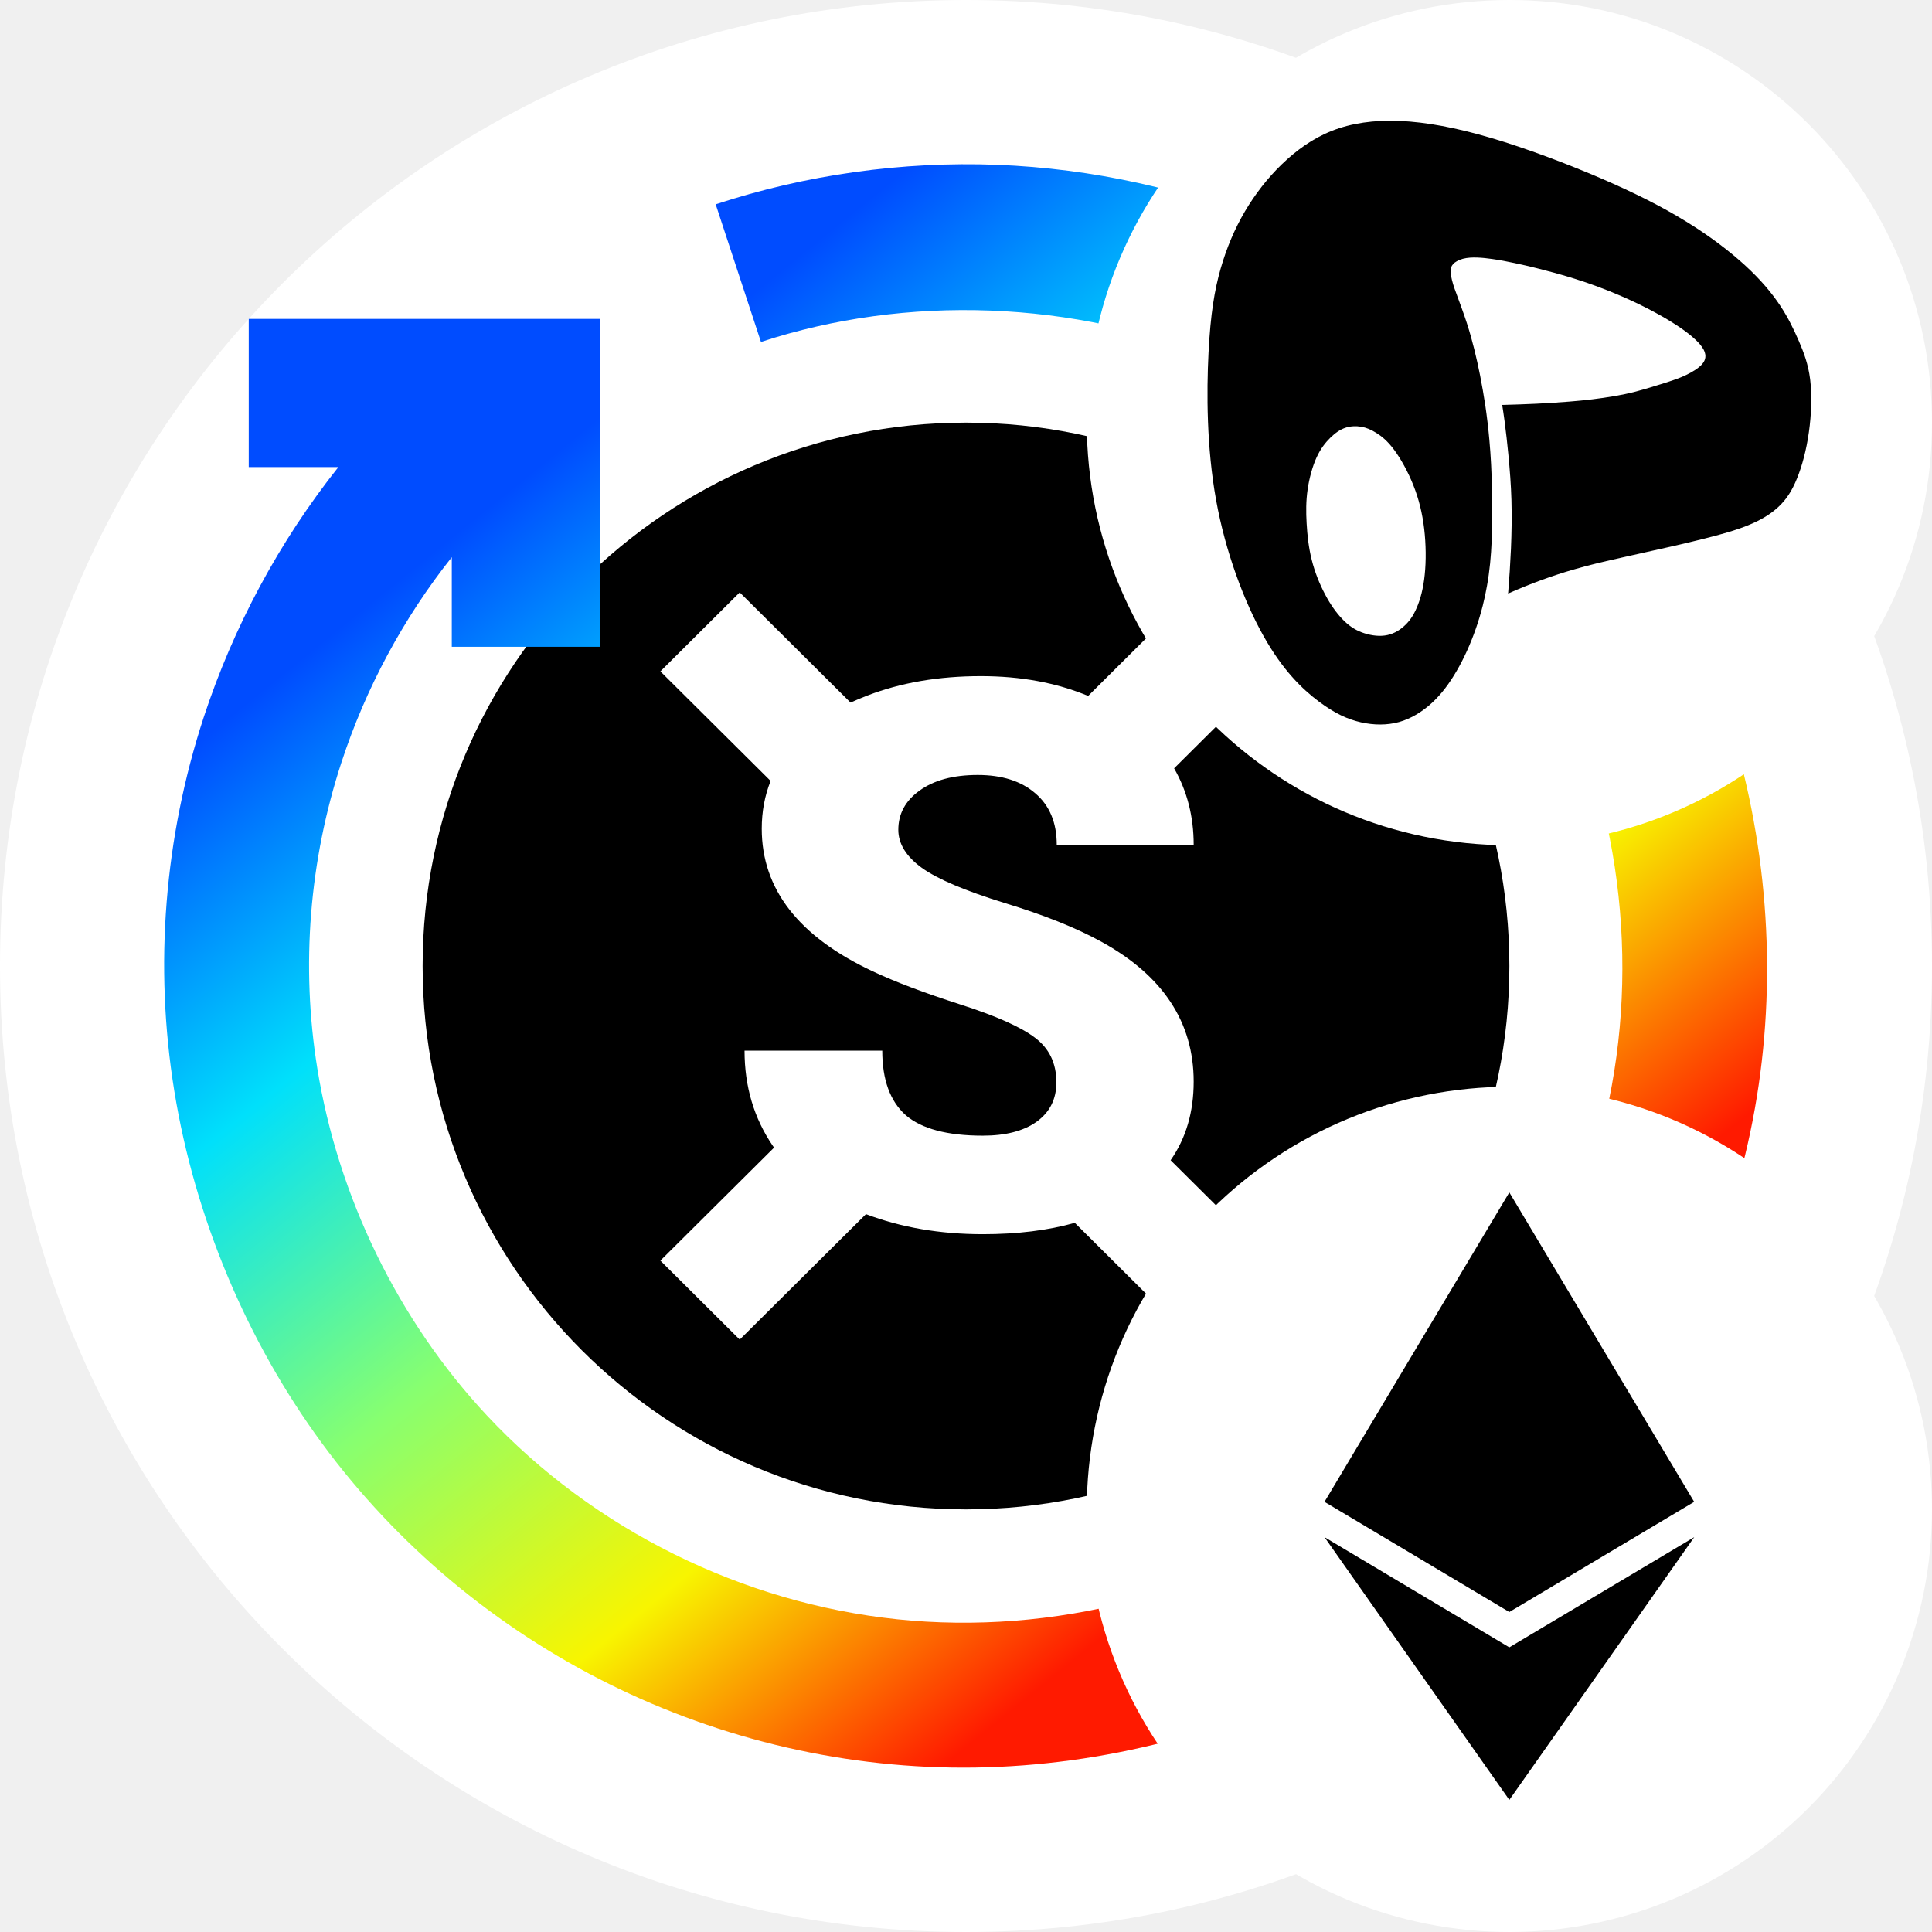
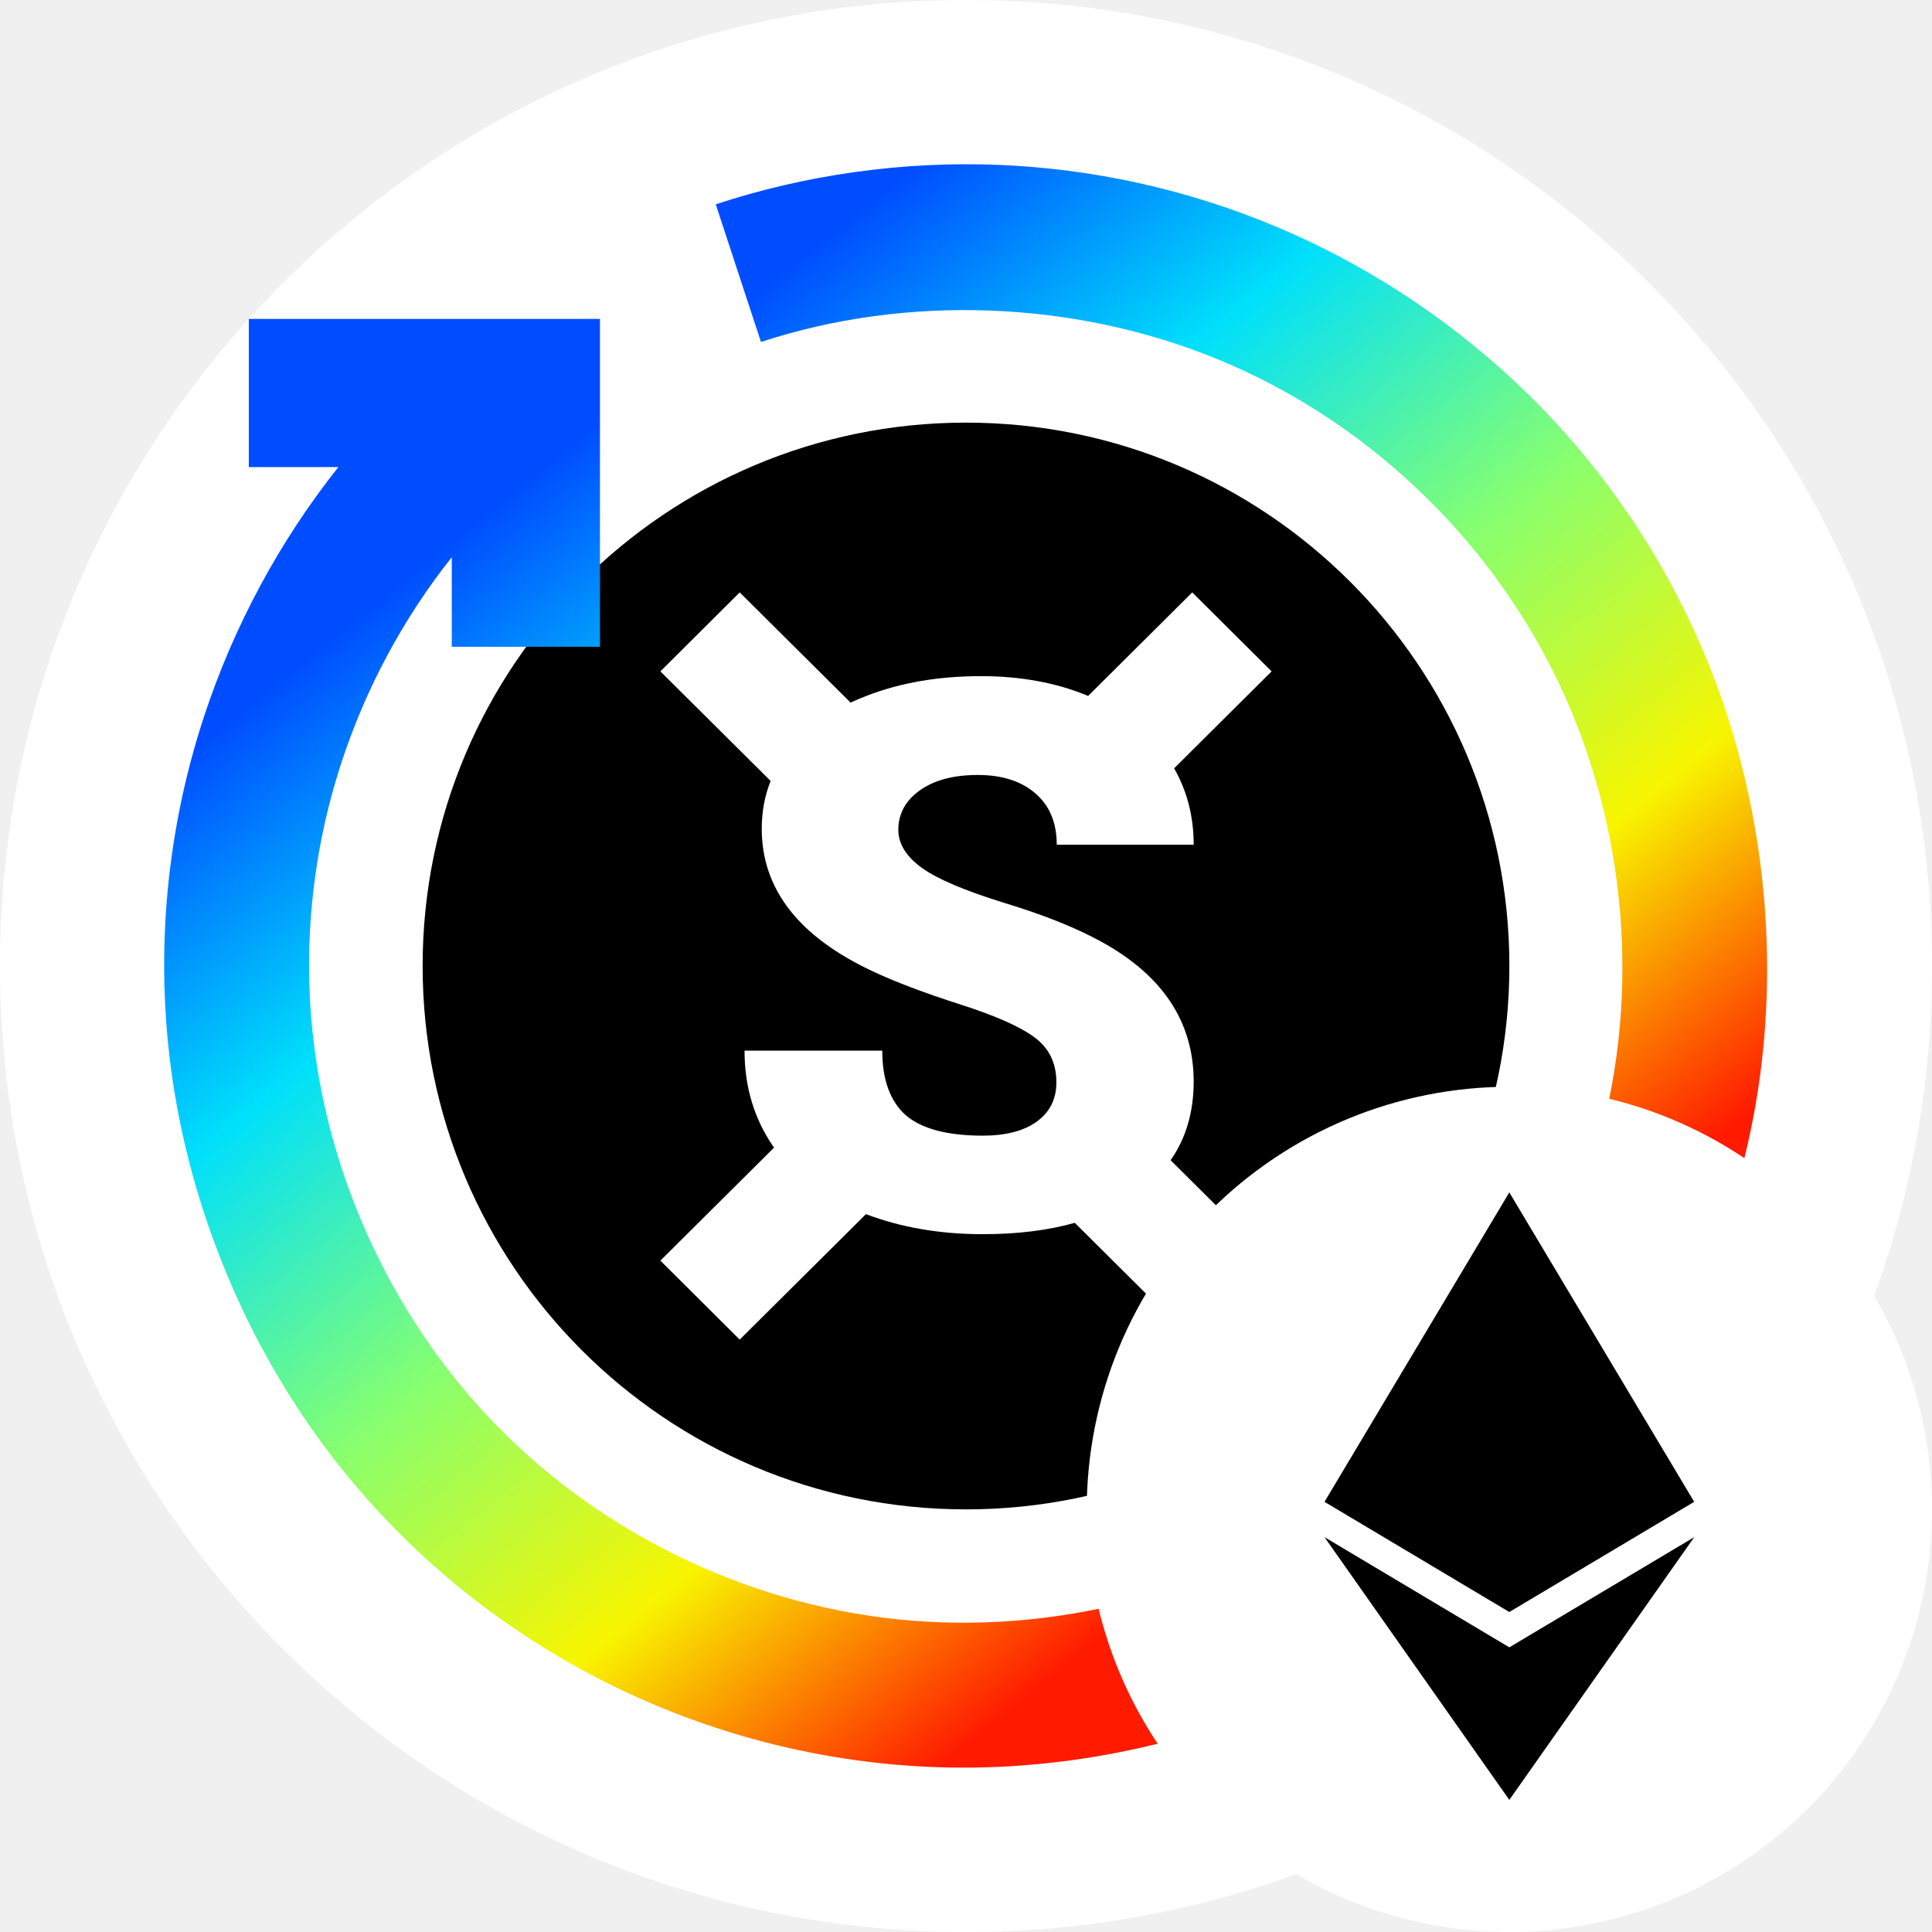
<svg xmlns="http://www.w3.org/2000/svg" width="32" height="32" viewBox="0 0 32 32" fill="none">
  <path d="M0 16C0 7.163 7.163 0 16 0V0C24.837 0 32 7.163 32 16V16C32 24.837 24.837 32 16 32V32C7.163 32 0 24.837 0 16V16Z" fill="white" />
  <rect x="7" y="7" width="18" height="18" rx="9" fill="black" />
  <path d="M12.252 9.812L10.938 11.12L12.764 12.935C12.666 13.179 12.617 13.443 12.617 13.726C12.617 14.727 13.229 15.513 14.451 16.086C14.827 16.263 15.311 16.446 15.903 16.636C16.494 16.825 16.907 17.009 17.14 17.186C17.378 17.363 17.497 17.61 17.497 17.927C17.497 18.207 17.386 18.425 17.166 18.582C16.95 18.734 16.654 18.81 16.278 18.81C15.691 18.81 15.265 18.697 15.002 18.471C14.743 18.24 14.613 17.884 14.613 17.402H12.332C12.332 17.995 12.488 18.52 12.799 18.977C12.806 18.988 12.813 18.998 12.821 19.008L10.938 20.88L12.252 22.188L14.343 20.11C14.927 20.331 15.572 20.442 16.278 20.442C16.851 20.442 17.359 20.379 17.802 20.254L19.747 22.188L21.062 20.88L19.389 19.217C19.644 18.852 19.771 18.418 19.771 17.915C19.771 16.93 19.261 16.158 18.242 15.598C17.823 15.367 17.287 15.153 16.635 14.955C15.982 14.753 15.527 14.56 15.268 14.374C15.008 14.185 14.879 13.975 14.879 13.744C14.879 13.481 14.995 13.264 15.229 13.096C15.466 12.923 15.788 12.836 16.194 12.836C16.596 12.836 16.913 12.937 17.147 13.139C17.384 13.341 17.503 13.625 17.503 13.991H19.771C19.771 13.525 19.663 13.103 19.447 12.726L21.062 11.12L19.747 9.812L18.023 11.527C17.498 11.308 16.906 11.199 16.246 11.199C15.55 11.199 14.924 11.306 14.367 11.52C14.27 11.557 14.177 11.596 14.088 11.637L12.252 9.812Z" fill="white" />
-   <path fill-rule="evenodd" clip-rule="evenodd" d="M11.854 3.384C13.345 2.894 14.938 2.67 16.516 2.73C18.094 2.791 19.658 3.136 21.113 3.744C22.568 4.352 23.915 5.223 25.067 6.298C26.591 7.719 27.775 9.498 28.485 11.487C29.195 13.476 29.431 15.676 29.157 17.771C28.884 19.866 28.1 21.855 26.914 23.566C25.728 25.277 24.14 26.708 22.274 27.7C20.409 28.692 18.266 29.244 16.154 29.276C14.041 29.308 11.959 28.82 10.095 27.895C8.23 26.97 6.583 25.606 5.332 23.904C4.081 22.201 3.227 20.159 2.888 18.075C2.549 15.991 2.725 13.865 3.374 11.881C3.866 10.382 4.628 8.964 5.605 7.736H4.12V5.282H9.937V10.713H7.483V9.229C6.683 10.236 6.058 11.397 5.656 12.626C5.124 14.251 4.981 15.995 5.256 17.697C5.598 19.814 6.589 21.865 8.066 23.446C9.834 25.336 12.299 26.554 14.866 26.821C17.432 27.087 20.099 26.403 22.217 24.929C24.335 23.454 25.905 21.19 26.542 18.69C27.179 16.189 26.884 13.452 25.735 11.142C24.586 8.832 22.583 6.948 20.189 5.959C17.794 4.969 15.007 4.874 12.604 5.664L11.854 3.384Z" fill="url(#paint0_linear_144_577491)" />
-   <circle cx="25" cy="7" r="7" fill="white" />
-   <path fill-rule="evenodd" clip-rule="evenodd" d="M25.445 6.687C25.257 6.696 25.069 6.702 24.881 6.707C24.895 6.793 24.907 6.879 24.919 6.965C24.944 7.152 24.965 7.34 24.983 7.528C24.995 7.654 25.006 7.78 25.015 7.906C25.024 8.031 25.03 8.156 25.034 8.281C25.042 8.551 25.037 8.821 25.026 9.091C25.015 9.338 24.999 9.585 24.979 9.831C25.782 9.474 26.394 9.339 26.851 9.238L26.857 9.236C27.595 9.073 27.924 8.998 28.214 8.925C28.503 8.853 28.751 8.783 28.957 8.699C29.164 8.615 29.328 8.516 29.457 8.395C29.587 8.274 29.681 8.13 29.764 7.925C29.848 7.719 29.92 7.453 29.961 7.158C30.003 6.864 30.013 6.541 29.982 6.285C29.95 6.029 29.877 5.84 29.795 5.649C29.712 5.459 29.621 5.266 29.485 5.061C29.348 4.855 29.166 4.636 28.908 4.399C28.65 4.162 28.317 3.908 27.924 3.667C27.531 3.425 27.077 3.195 26.515 2.953C25.952 2.711 25.28 2.457 24.698 2.285C24.115 2.113 23.62 2.022 23.187 2.003C22.754 1.985 22.382 2.04 22.06 2.167C21.738 2.294 21.465 2.495 21.227 2.725C20.99 2.955 20.789 3.215 20.62 3.501C20.452 3.787 20.318 4.1 20.217 4.452C20.117 4.804 20.05 5.194 20.017 5.846C19.984 6.499 19.985 7.412 20.142 8.28C20.298 9.147 20.61 9.969 20.929 10.536C21.247 11.103 21.571 11.414 21.841 11.617C22.111 11.82 22.326 11.915 22.542 11.964C22.757 12.012 22.973 12.014 23.173 11.959C23.372 11.903 23.555 11.79 23.714 11.645C23.873 11.499 24.007 11.32 24.127 11.112C24.248 10.905 24.355 10.667 24.44 10.425C24.486 10.296 24.525 10.164 24.559 10.031C24.586 9.924 24.609 9.817 24.628 9.709C24.651 9.583 24.668 9.457 24.681 9.33C24.693 9.205 24.702 9.08 24.707 8.954C24.712 8.828 24.715 8.702 24.716 8.576C24.718 8.28 24.712 7.984 24.697 7.688C24.69 7.556 24.681 7.423 24.669 7.291C24.652 7.098 24.629 6.905 24.601 6.713C24.576 6.548 24.547 6.383 24.515 6.219C24.457 5.928 24.388 5.638 24.297 5.356C24.271 5.275 24.243 5.195 24.214 5.115C24.19 5.047 24.165 4.98 24.14 4.912C24.123 4.865 24.106 4.819 24.089 4.772C24.074 4.728 24.06 4.684 24.049 4.638C24.038 4.596 24.03 4.552 24.028 4.507C24.028 4.496 24.028 4.484 24.029 4.472C24.03 4.46 24.032 4.448 24.035 4.436C24.038 4.425 24.042 4.413 24.047 4.403C24.053 4.393 24.06 4.383 24.068 4.374C24.084 4.355 24.106 4.341 24.128 4.328C24.16 4.309 24.195 4.296 24.231 4.286C24.308 4.266 24.39 4.263 24.47 4.266C24.552 4.269 24.634 4.278 24.716 4.29C24.84 4.307 24.962 4.331 25.085 4.357C25.209 4.383 25.334 4.412 25.457 4.443C25.645 4.49 25.833 4.541 26.018 4.597C26.309 4.686 26.595 4.791 26.873 4.913C27.064 4.996 27.251 5.087 27.434 5.187C27.557 5.254 27.677 5.325 27.794 5.403C27.873 5.455 27.95 5.511 28.022 5.572C28.07 5.613 28.117 5.656 28.158 5.705C28.169 5.718 28.18 5.732 28.19 5.747C28.2 5.762 28.209 5.777 28.218 5.792C28.226 5.808 28.233 5.825 28.238 5.842C28.243 5.859 28.247 5.876 28.247 5.894C28.248 5.911 28.245 5.929 28.241 5.945C28.236 5.962 28.23 5.977 28.221 5.992C28.202 6.024 28.176 6.051 28.148 6.075C28.105 6.112 28.057 6.142 28.008 6.169C27.961 6.196 27.913 6.219 27.864 6.24C27.816 6.261 27.766 6.279 27.716 6.296C27.664 6.314 27.613 6.331 27.561 6.347C27.484 6.372 27.406 6.396 27.328 6.419C27.25 6.442 27.171 6.465 27.092 6.486C26.976 6.516 26.857 6.541 26.739 6.561C26.617 6.582 26.496 6.599 26.374 6.614C26.25 6.629 26.126 6.641 26.002 6.651C25.817 6.666 25.631 6.678 25.445 6.687ZM22.279 7.087C22.365 7.057 22.46 7.054 22.546 7.068C22.631 7.083 22.707 7.115 22.794 7.169C22.882 7.224 22.98 7.301 23.09 7.449C23.201 7.597 23.323 7.817 23.412 8.043C23.502 8.27 23.559 8.504 23.589 8.759C23.619 9.014 23.622 9.29 23.598 9.518C23.575 9.746 23.526 9.927 23.466 10.065C23.407 10.204 23.337 10.3 23.25 10.376C23.163 10.453 23.058 10.51 22.936 10.526C22.813 10.543 22.673 10.518 22.553 10.473C22.433 10.427 22.334 10.359 22.235 10.255C22.135 10.152 22.035 10.012 21.946 9.842C21.856 9.672 21.776 9.473 21.726 9.271C21.675 9.068 21.653 8.862 21.642 8.669C21.631 8.477 21.631 8.298 21.658 8.11C21.685 7.922 21.739 7.724 21.807 7.576C21.875 7.427 21.956 7.328 22.035 7.25C22.115 7.172 22.193 7.117 22.279 7.087Z" fill="black" />
+   <path fill-rule="evenodd" clip-rule="evenodd" d="M11.855 3.384C13.345 2.894 14.938 2.67 16.516 2.73C18.095 2.791 19.658 3.136 21.113 3.744C22.569 4.352 23.915 5.223 25.068 6.298C26.592 7.719 27.775 9.498 28.485 11.487C29.195 13.476 29.432 15.676 29.158 17.771C28.884 19.866 28.1 21.855 26.914 23.566C25.728 25.277 24.14 26.708 22.275 27.7C20.41 28.692 18.267 29.244 16.154 29.276C14.042 29.308 11.96 28.82 10.095 27.895C8.231 26.97 6.584 25.606 5.333 23.904C4.082 22.201 3.227 20.159 2.888 18.075C2.549 15.991 2.725 13.865 3.375 11.881C3.866 10.382 4.628 8.964 5.605 7.736H4.121V5.282H9.937V10.713H7.483V9.229C6.683 10.236 6.059 11.397 5.657 12.626C5.124 14.251 4.981 15.995 5.257 17.697C5.599 19.814 6.589 21.865 8.067 23.446C9.834 25.336 12.3 26.554 14.866 26.821C17.432 27.087 20.099 26.403 22.218 24.929C24.336 23.454 25.905 21.19 26.542 18.69C27.179 16.189 26.884 13.452 25.735 11.142C24.587 8.832 22.584 6.948 20.189 5.959C17.795 4.969 15.008 4.874 12.604 5.664L11.855 3.384Z" fill="url(#paint0_linear_144_577491)" />
  <path fill-rule="evenodd" clip-rule="evenodd" d="M32 25C32 24.084 31.818 23.168 31.467 22.321C31.117 21.475 30.598 20.698 29.95 20.05C29.302 19.402 28.525 18.883 27.679 18.533C26.832 18.182 25.916 18 25 18C24.084 18 23.168 18.182 22.321 18.533C21.475 18.883 20.698 19.402 20.05 20.05C19.402 20.698 18.883 21.475 18.533 22.321C18.182 23.168 18 24.084 18 25C18 25.916 18.182 26.832 18.533 27.679C18.883 28.525 19.402 29.302 20.05 29.95C20.698 30.598 21.475 31.117 22.321 31.467C23.168 31.818 24.084 32 25 32C25.916 32 26.832 31.818 27.679 31.467C28.525 31.117 29.302 30.598 29.95 29.95C30.598 29.302 31.117 28.525 31.467 27.679C31.818 26.832 32 25.916 32 25Z" fill="white" />
  <path fill-rule="evenodd" clip-rule="evenodd" d="M21.938 24.875L24.999 19.75L28.061 24.875L24.999 26.7L21.938 24.875ZM24.999 29.812L21.938 25.46L24.999 27.285L28.062 25.46L24.999 29.812Z" fill="black" />
  <defs>
-     <linearGradient id="paint0_linear_144_577491" x1="2.043" y1="13.297" x2="15.222" y2="29.576" gradientUnits="userSpaceOnUse">
+     <linearGradient id="paint0_linear_144_577491" x1="2.044" y1="13.297" x2="15.222" y2="29.576" gradientUnits="userSpaceOnUse">
      <stop stop-color="#004CFF" />
      <stop offset="0.252" stop-color="#00E0FB" />
      <stop offset="0.506" stop-color="#87FF70" />
      <stop offset="0.755" stop-color="#F8F500" />
      <stop offset="1" stop-color="#FF1A00" />
    </linearGradient>
  </defs>
</svg>
